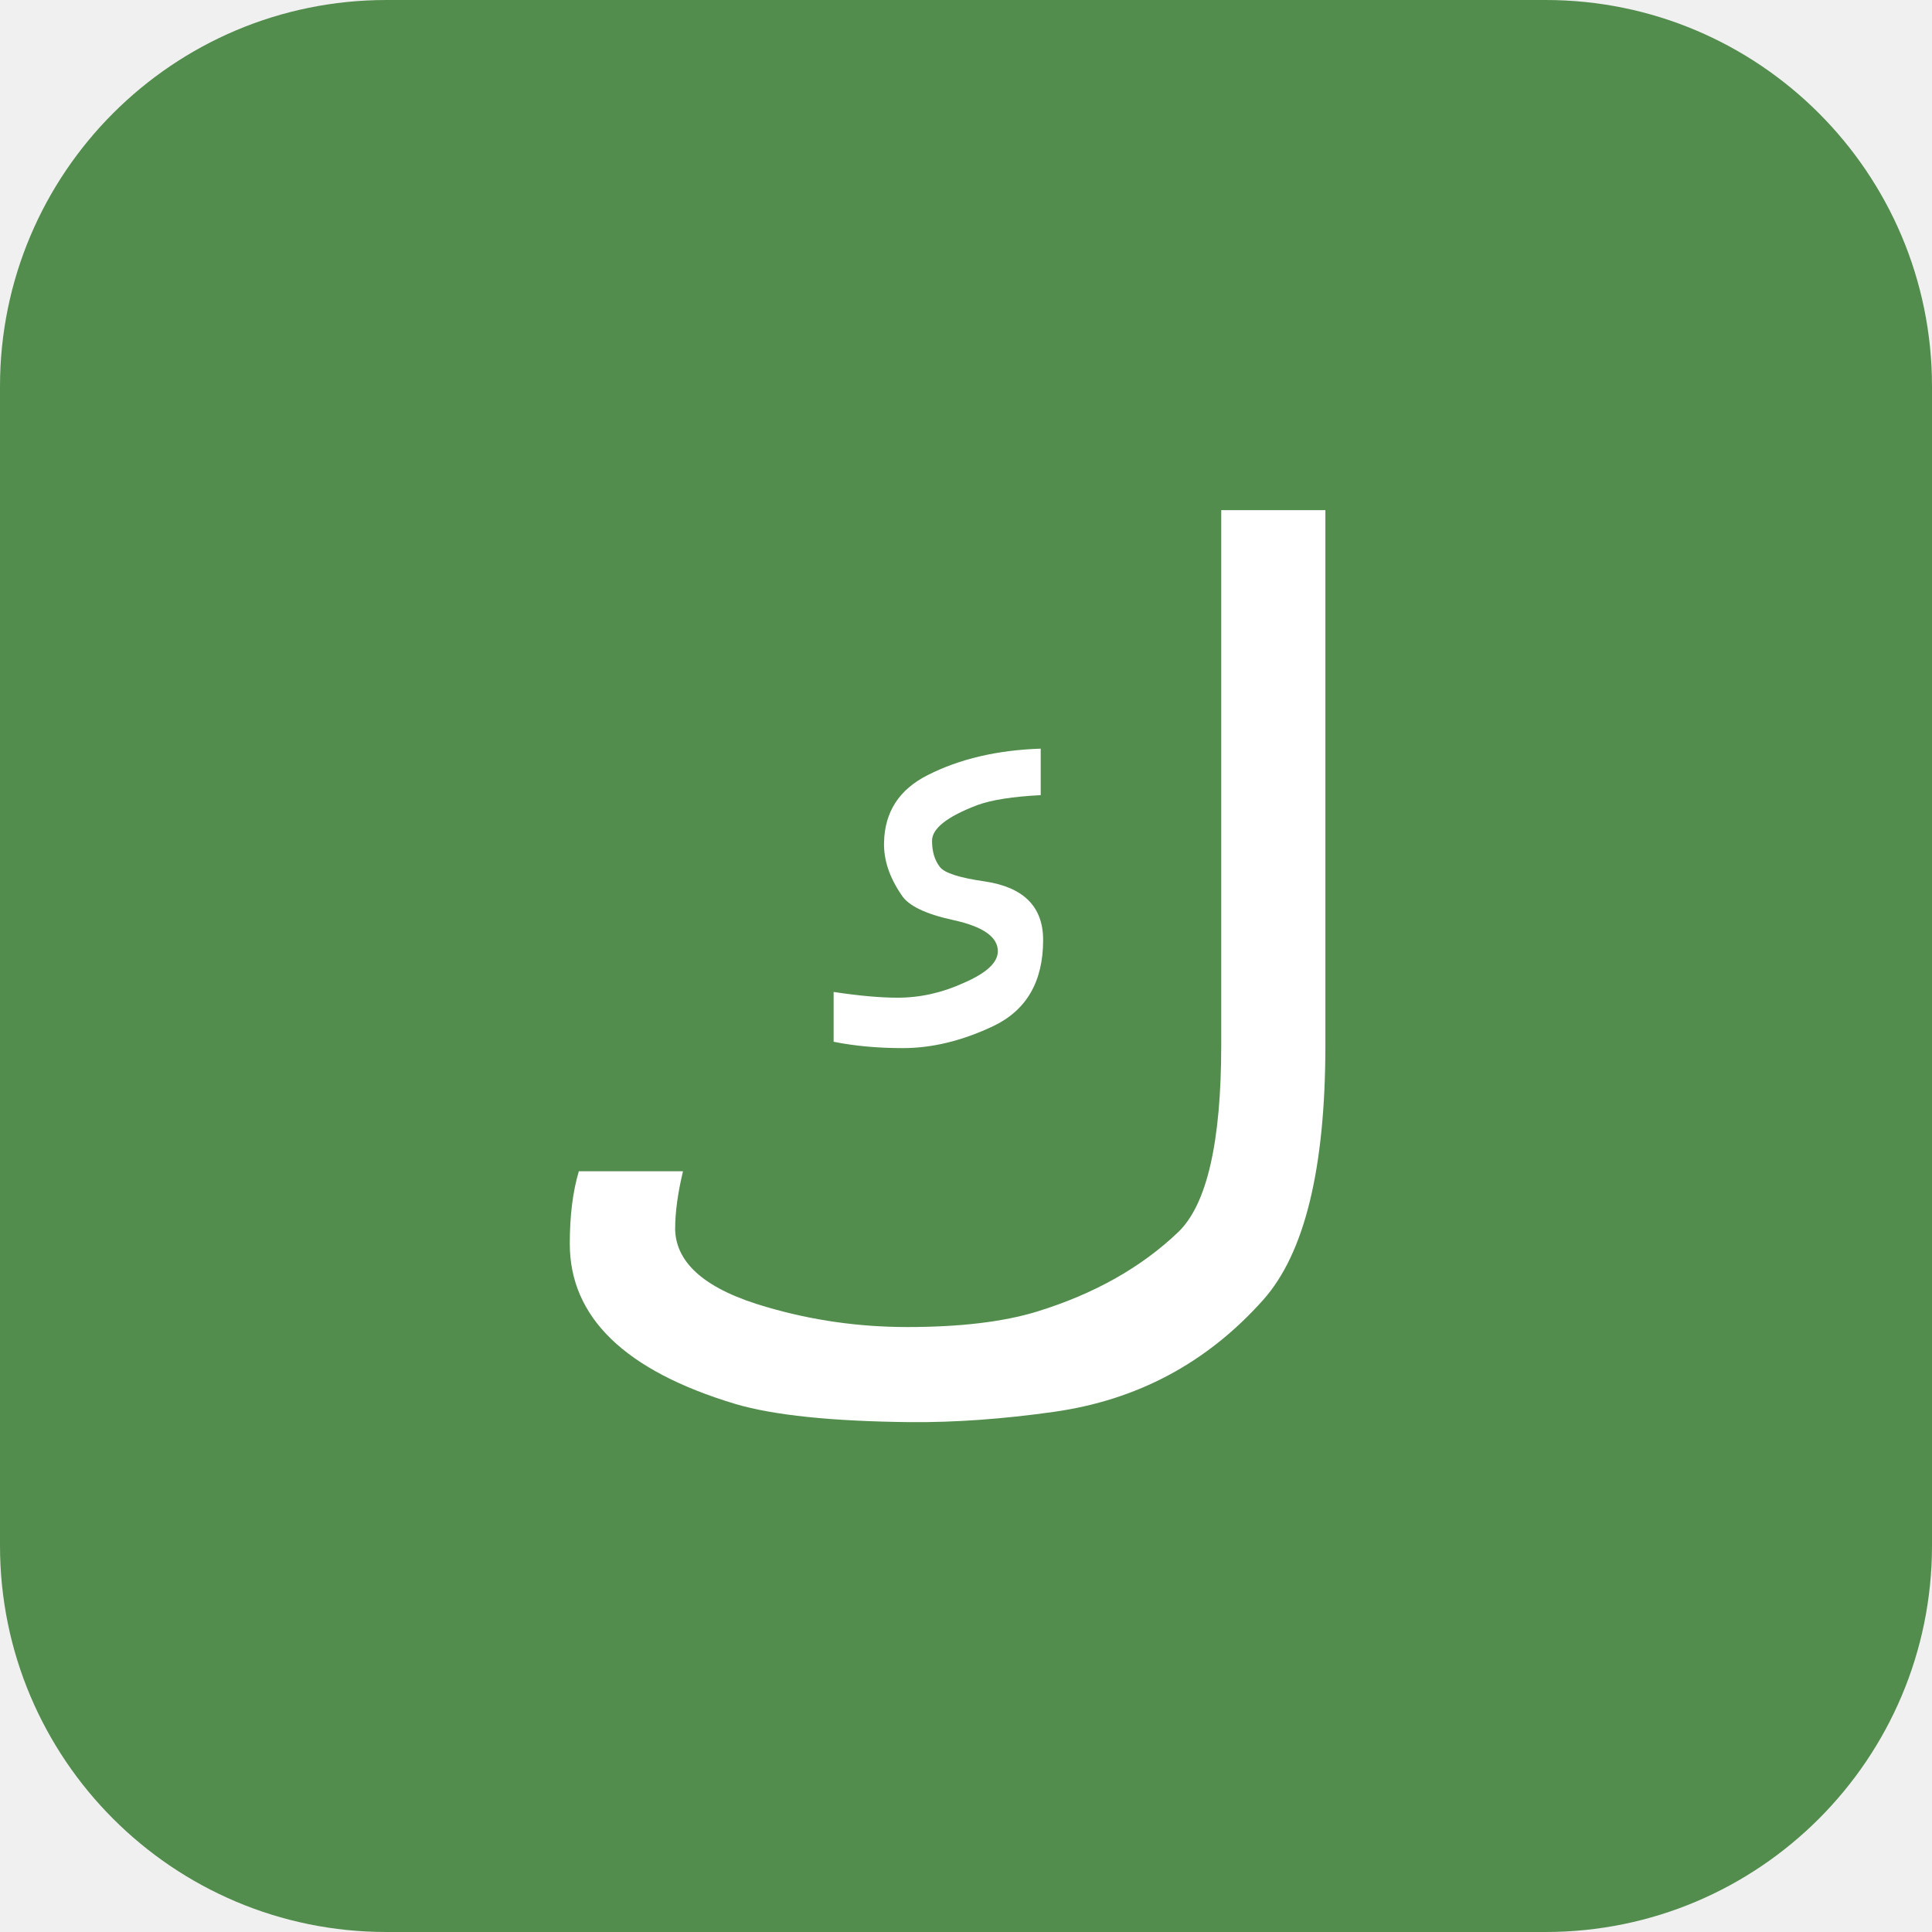
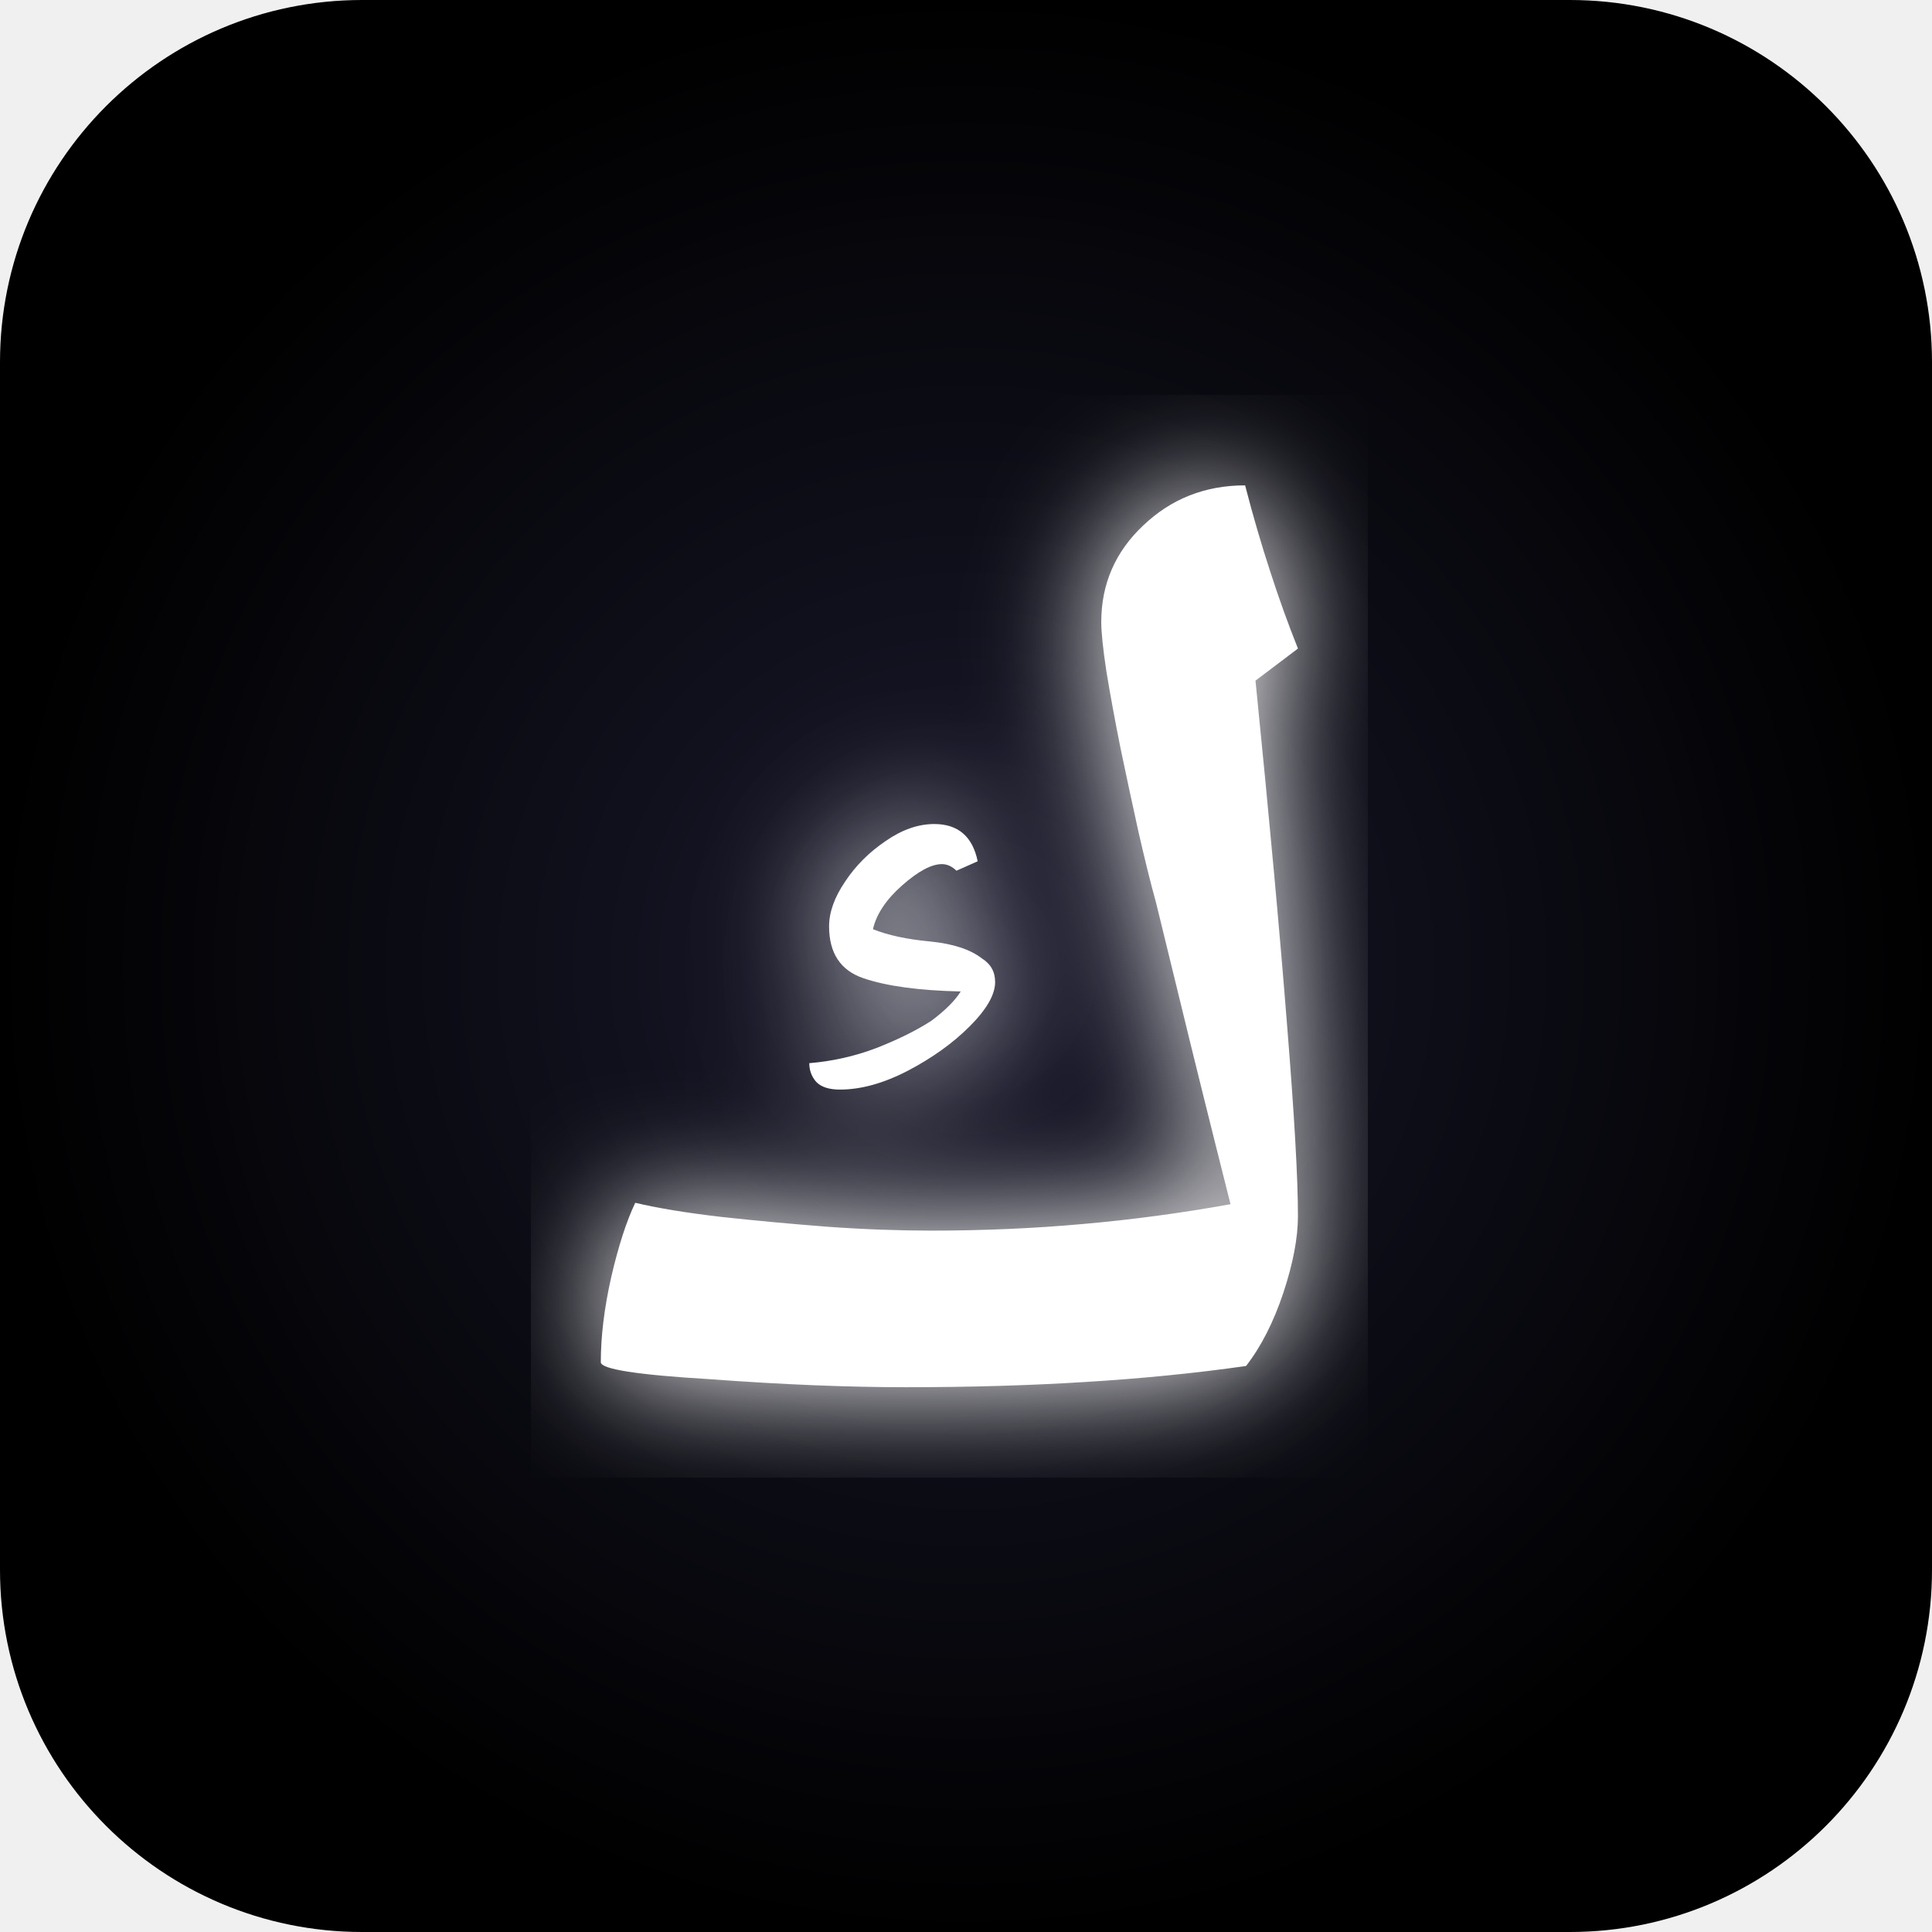
- <svg xmlns="http://www.w3.org/2000/svg" viewBox="0 0 100 100">
-   <rect width="100" height="100" rx="20" fill="#538d4e" />
-   <text x="50" y="72" font-size="60" text-anchor="middle" fill="white" font-family="Arial">ك</text>
+ <svg xmlns="http://www.w3.org/2000/svg" viewBox="0 0 64 64">
+   <defs>
+     <radialGradient id="bg" cx="50%" cy="50%" r="50%">
+       <stop offset="0%" style="stop-color:#1a1a2e" />
+       <stop offset="100%" style="stop-color:#000000" />
+     </radialGradient>
+     <filter id="glow">
+       <feGaussianBlur stdDeviation="2" result="blur" />
+       <feMerge>
+         <feMergeNode in="blur" />
+         <feMergeNode in="SourceGraphic" />
+       </feMerge>
+     </filter>
+   </defs>
+   <rect width="64" height="64" fill="url(#bg)" rx="12" />
+   <text x="32" y="46" font-family="'Noto Naskh Arabic','Traditional Arabic',Arial,sans-serif" font-size="44" font-weight="900" fill="white" text-anchor="middle" filter="url(#glow)">ك</text>
</svg>
